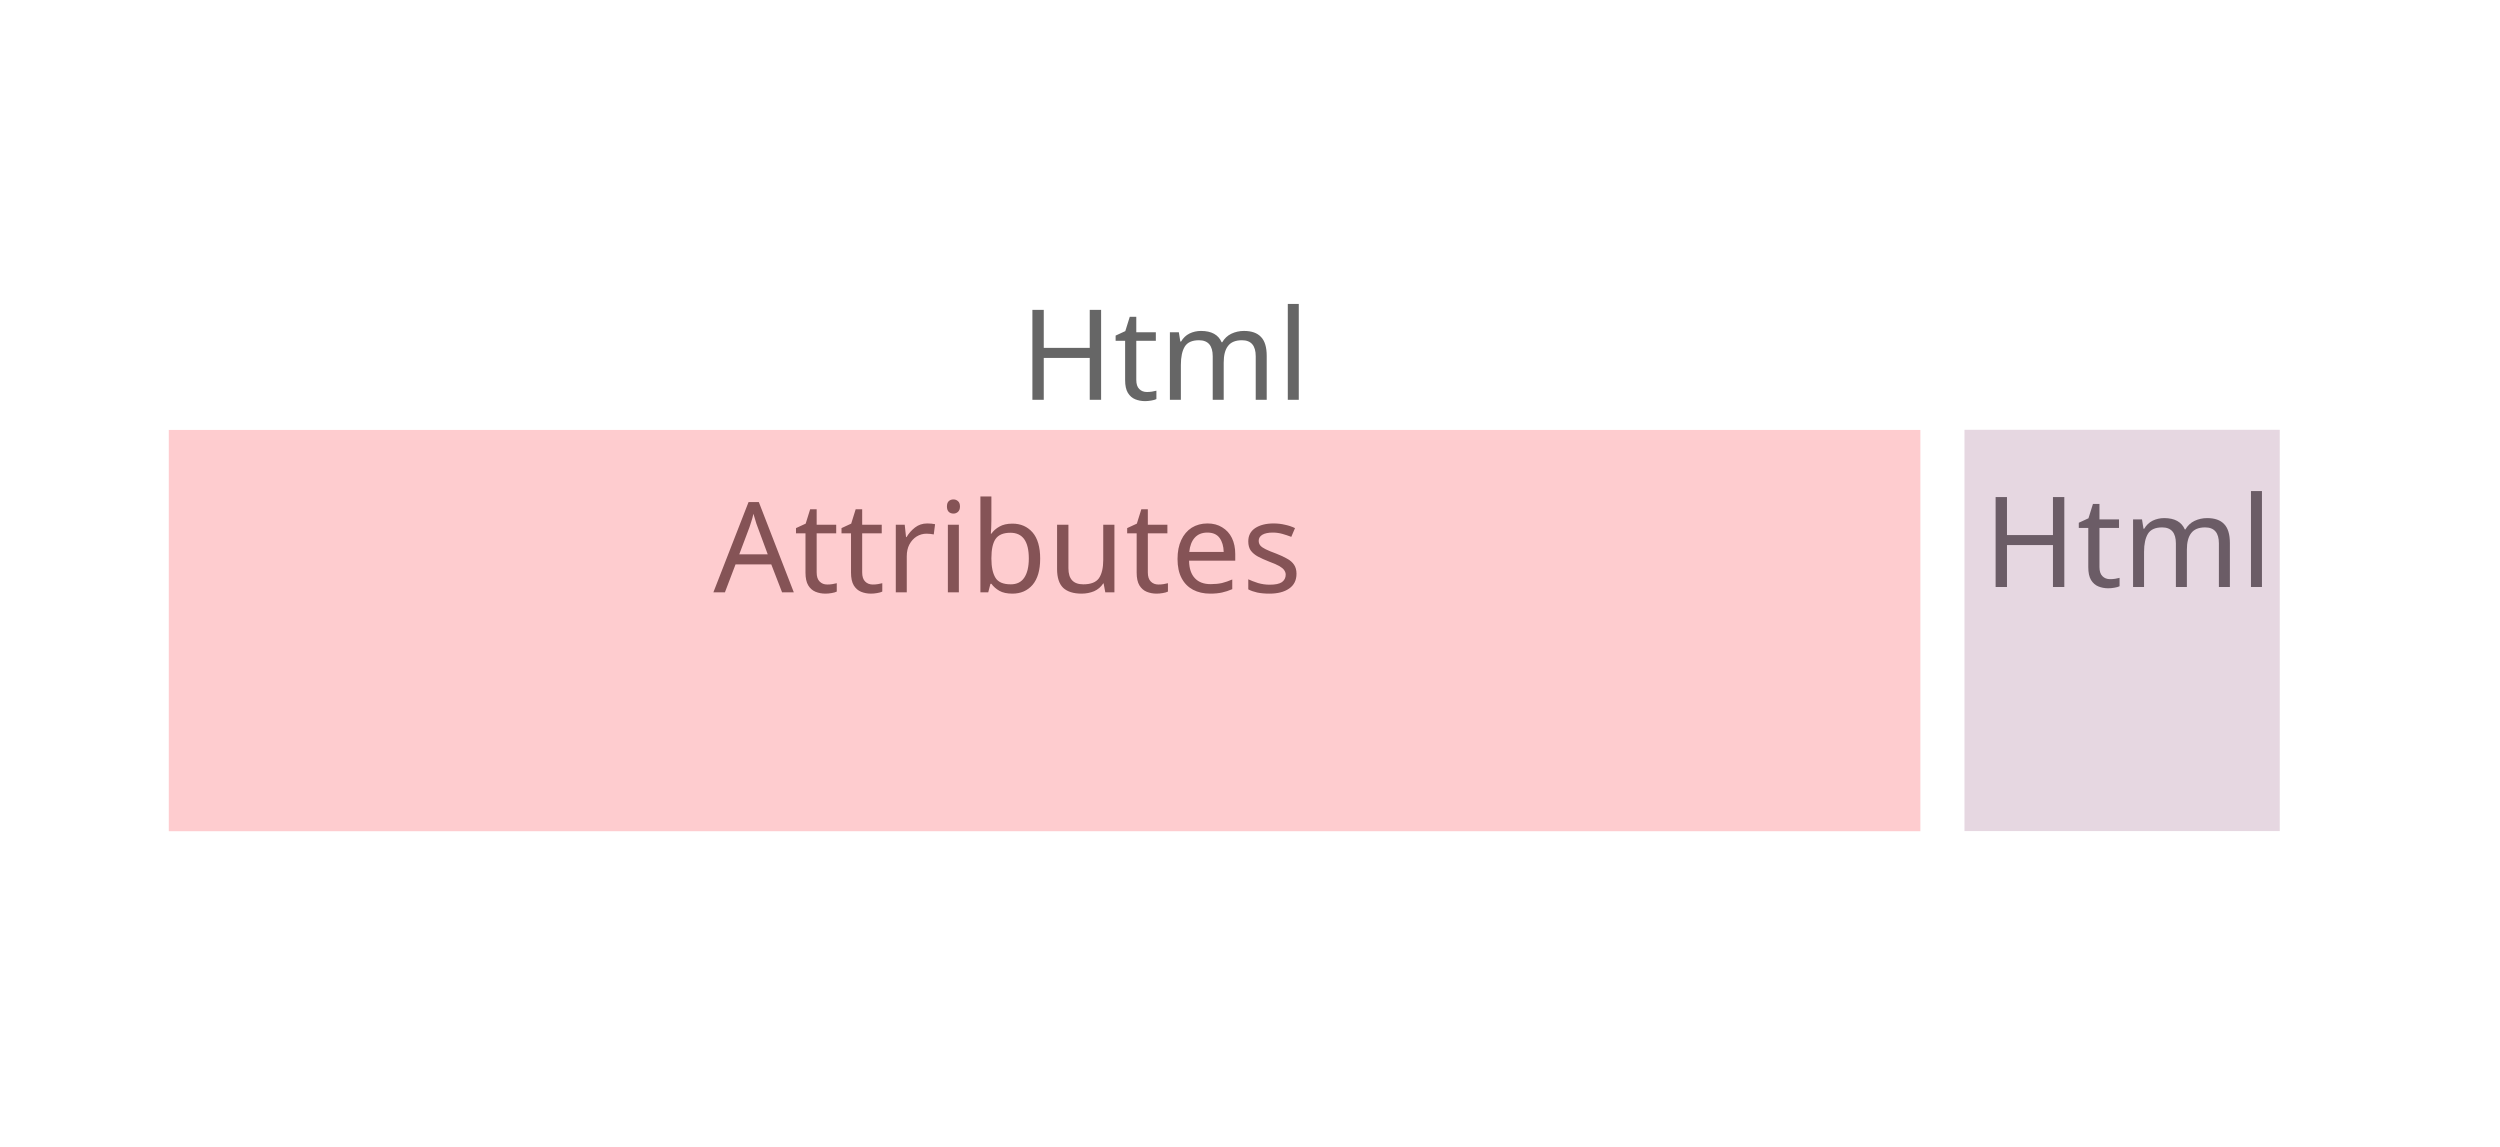
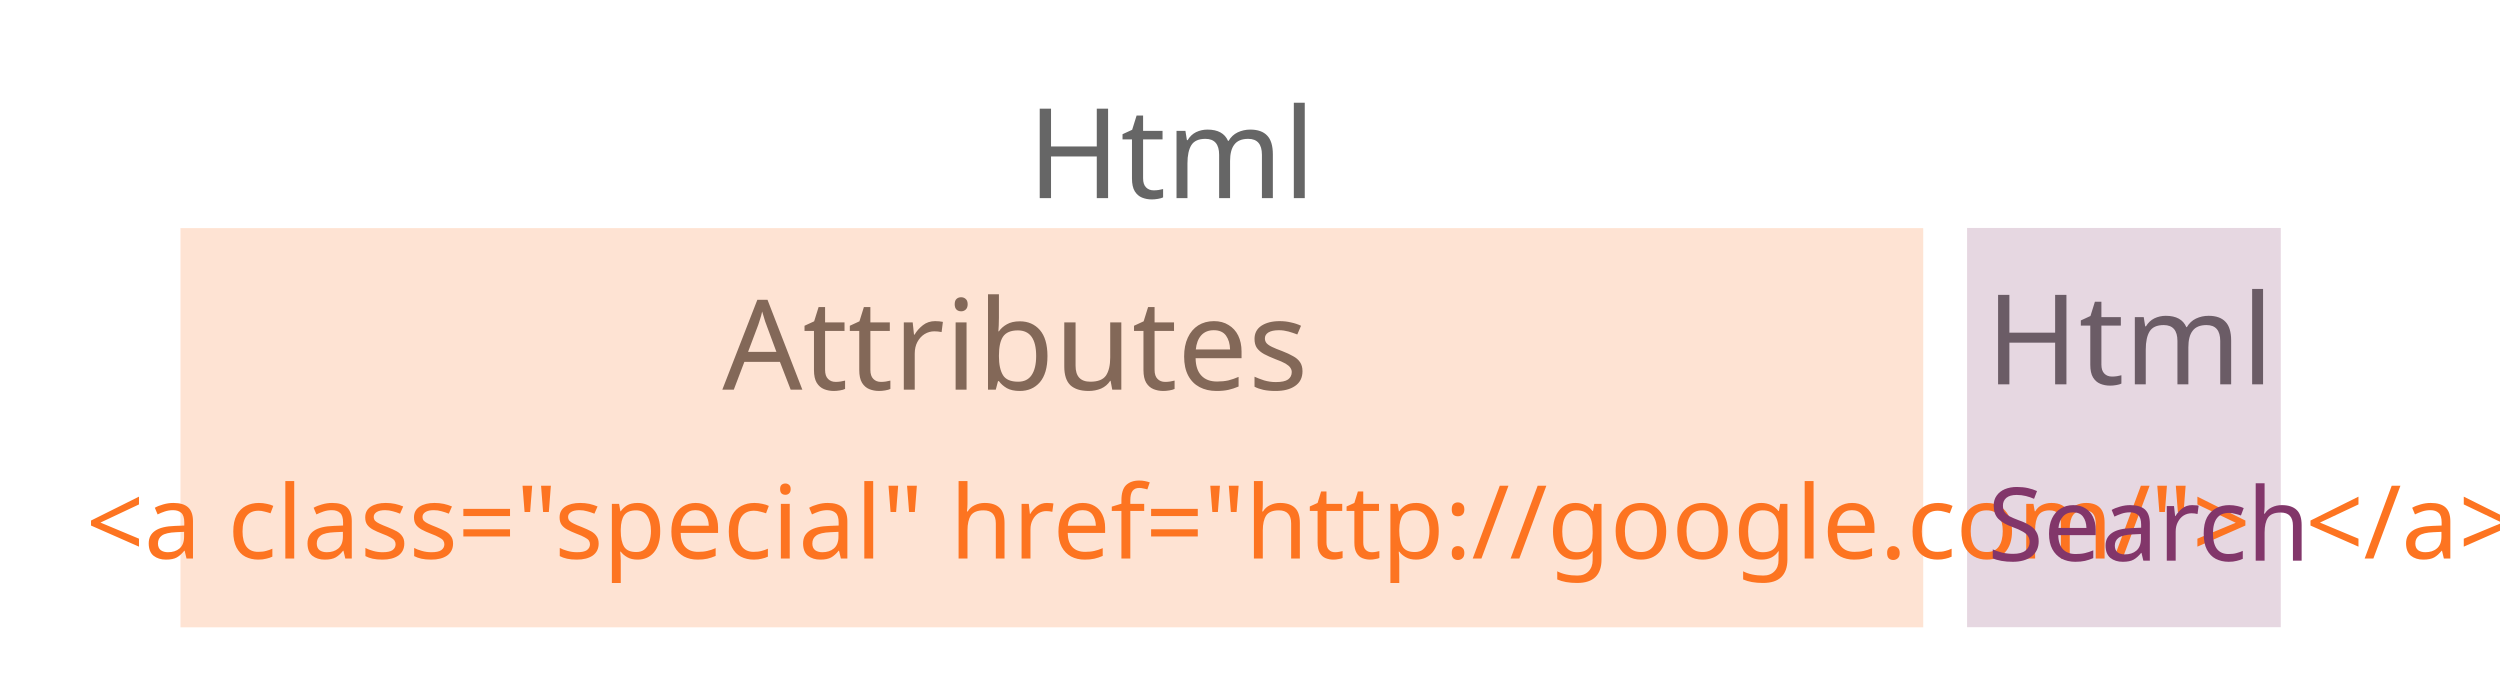
- <svg xmlns="http://www.w3.org/2000/svg" width="209.807mm" height="96.217mm" viewBox="0 0 209.807 96.217" version="1.1" id="svg8">
+ <svg xmlns="http://www.w3.org/2000/svg" width="210.873mm" height="59.002mm" viewBox="0 0 210.873 59.002" version="1.1" id="svg8">
  <defs id="defs2" />
-   <g id="layer1" transform="translate(-1.069078,-8.88345)">
-     <flowRoot xml:space="preserve" id="flowRoot3713" style="font-style:normal;font-variant:normal;font-weight:normal;font-stretch:normal;font-size:40px;line-height:1.25;font-family:Dijkstra;-inkscape-font-specification:Dijkstra;letter-spacing:0px;word-spacing:0px;fill:#c84683;fill-opacity:1;stroke:none" transform="matrix(0.2197729,0,0,0.2197729,142.897,8.179901)">
-       <flowRegion id="flowRegion3715" style="fill:#c84683;fill-opacity:1">
-         <rect id="rect3717" width="915.198" height="124.249" x="110.107" y="263.89" style="fill:#c84683;fill-opacity:1" />
-       </flowRegion>
-       <flowPara id="flowPara3773">Search</flowPara>
-     </flowRoot>
+   <g id="layer1" transform="translate(-0.01074478,-25.72548)">
    <path d="m -75.896,140.363 h 20.913 v -19.173 h -20.913 z" style="fill:#512142;fill-opacity:1;fill-rule:nonzero;stroke:none;stroke-width:1.416" id="path12" />
    <path d="m -54.984,140.363 h 20.913 v -19.173 h -20.913 z" style="fill:#82366a;fill-opacity:1;fill-rule:nonzero;stroke:none;stroke-width:1.416" id="path14" />
    <path d="m -34.071,140.363 h 20.913 v -19.173 h -20.913 z" style="fill:#c84683;fill-opacity:1;fill-rule:nonzero;stroke:none;stroke-width:1.416" id="path16" />
    <path d="M -13.16,140.363 H 7.754 v -19.173 h -20.913 z" style="fill:#fc1056;fill-opacity:1;fill-rule:nonzero;stroke:none;stroke-width:1.416" id="path18" />
    <path d="m 154.14,140.363 h 20.913 V 121.19 H 154.14 Z" style="fill:#fc1056;fill-opacity:1;fill-rule:nonzero;stroke:none;stroke-width:1.416" id="path20" />
    <path d="M 7.754,140.363 H 28.667 V 121.19 H 7.754 Z" style="fill:#fc0e1a;fill-opacity:1;fill-rule:nonzero;stroke:none;stroke-width:1.416" id="path22" />
    <path d="m 133.227,140.363 h 20.91 v -19.173 h -20.91 z" style="fill:#fc0e1a;fill-opacity:1;fill-rule:nonzero;stroke:none;stroke-width:1.416" id="path24" />
    <path d="M 28.665,140.363 H 49.58 V 121.19 H 28.665 Z" style="fill:#ff3900;fill-opacity:1;fill-rule:nonzero;stroke:none;stroke-width:1.416" id="path26" />
    <path d="m 112.315,140.363 h 20.915 v -19.173 h -20.915 z" style="fill:#ff3900;fill-opacity:1;fill-rule:nonzero;stroke:none;stroke-width:1.416" id="path28" />
    <path d="m 49.58,140.363 h 20.912 v -19.173 h -20.912 z" style="fill:#fd7421;fill-opacity:1;fill-rule:nonzero;stroke:none;stroke-width:1.416" id="path30" />
    <path d="M 91.405,140.363 H 112.317 V 121.19 H 91.405 Z" style="fill:#fd7421;fill-opacity:1;fill-rule:nonzero;stroke:none;stroke-width:1.416" id="path32" />
    <path d="m 70.49,140.363 h 20.915 v -19.173 h -20.915 z" style="fill:#ffb500;fill-opacity:1;fill-rule:nonzero;stroke:none;stroke-width:1.416" id="path34" />
-     <flowRoot xml:space="preserve" id="flowRoot3713-3" style="font-style:normal;font-variant:normal;font-weight:normal;font-stretch:normal;font-size:40px;line-height:1.25;font-family:Dijkstra;-inkscape-font-specification:Dijkstra;letter-spacing:0px;word-spacing:0px;fill:#fc1056;fill-opacity:1;stroke:none" transform="matrix(0.2197729,0,0,0.2197729,-17.26685,7.832265)">
-       <flowRegion id="flowRegion3715-6" style="fill:#fc1056;fill-opacity:1">
-         <rect id="rect3717-7" width="915.198" height="124.249" x="110.107" y="263.89" style="fill:#fc1056;fill-opacity:1" />
-       </flowRegion>
-       <flowPara id="flowPara3719-5">&lt;a class="speical" href="http://google.com"&gt;      &lt;/a&gt;</flowPara>
-     </flowRoot>
    <text xml:space="preserve" style="font-style:normal;font-variant:normal;font-weight:normal;font-stretch:normal;font-size:10.583px;line-height:1.25;font-family:Dijkstra;-inkscape-font-specification:Dijkstra;letter-spacing:0px;word-spacing:0px;fill:#666666;fill-opacity:1;stroke:none;stroke-width:0.265" x="60.937" y="58.596" id="text3789">
      <tspan id="tspan3787" x="60.937" y="58.596" style="fill:#666666;stroke-width:0.265">Attributes</tspan>
    </text>
    <text xml:space="preserve" style="font-style:normal;font-variant:normal;font-weight:normal;font-stretch:normal;font-size:10.583px;line-height:1.25;font-family:Dijkstra;-inkscape-font-specification:Dijkstra;letter-spacing:0px;word-spacing:0px;fill:#666666;fill-opacity:1;stroke:none;stroke-width:0.265" x="164.762" y="58.145" id="text3789-0">
      <tspan id="tspan3787-9" x="164.762" y="58.145" style="fill:#666666;stroke-width:0.265"> Html</tspan>
    </text>
-     <rect style="fill:#fc0e1a;fill-opacity:0.209;stroke-width:0.345" id="rect3876" width="146.998" height="33.676" x="15.234" y="44.965" />
+     <rect style="fill:#fd7421;fill-opacity:0.196;stroke-width:0.345" id="rect3876" width="146.998" height="33.676" x="15.234" y="44.965" />
    <rect style="fill:#82366a;fill-opacity:0.196;stroke-width:0.146" id="rect3876-3" width="26.46" height="33.676" x="165.933" y="44.954" />
    <text xml:space="preserve" style="font-style:normal;font-variant:normal;font-weight:normal;font-stretch:normal;font-size:10.583px;line-height:1.25;font-family:Dijkstra;-inkscape-font-specification:Dijkstra;letter-spacing:0px;word-spacing:0px;fill:#666666;fill-opacity:1;stroke:none;stroke-width:0.265" x="83.928" y="42.437" id="text3789-0-6">
      <tspan id="tspan3787-9-0" x="83.928" y="42.437" style="fill:#666666;stroke-width:0.265"> Html</tspan>
    </text>
+     <text xml:space="preserve" style="font-style:normal;font-variant:normal;font-weight:normal;font-stretch:normal;font-size:8.592px;line-height:1.25;font-family:Dijkstra;-inkscape-font-specification:Dijkstra;letter-spacing:0px;word-spacing:0px;fill:#fd7421;fill-opacity:1;stroke:none;stroke-width:0.215" x="7.25" y="72.838" id="text4735">
+       <tspan id="tspan4733" x="7.25" y="72.838" style="fill:#fd7421;fill-opacity:1;stroke-width:0.215">&lt;a class="special" href="http://google.com/"&gt;</tspan>
+     </text>
+     <text xml:space="preserve" style="font-style:normal;font-variant:normal;font-weight:normal;font-stretch:normal;font-size:8.592px;line-height:1.25;font-family:Dijkstra;-inkscape-font-specification:Dijkstra;letter-spacing:0px;word-spacing:0px;fill:#fd7421;fill-opacity:1;stroke:none;stroke-width:0.215" x="194.459" y="72.838" id="text4735-2">
+       <tspan id="tspan4733-6" x="194.459" y="72.838" style="fill:#fd7421;fill-opacity:1;stroke-width:0.215">&lt;/a&gt;</tspan>
+     </text>
+     <text xml:space="preserve" style="font-style:normal;font-variant:normal;font-weight:normal;font-stretch:normal;font-size:8.592px;line-height:1.25;font-family:Dijkstra;-inkscape-font-specification:Dijkstra;letter-spacing:0px;word-spacing:0px;fill:#82366a;fill-opacity:1;stroke:none;stroke-width:0.215" x="167.66" y="73.019" id="text4735-2-1">
+       <tspan id="tspan4733-6-8" x="167.66" y="73.019" style="fill:#82366a;fill-opacity:1;stroke-width:0.215">Search</tspan>
+     </text>
  </g>
</svg>
